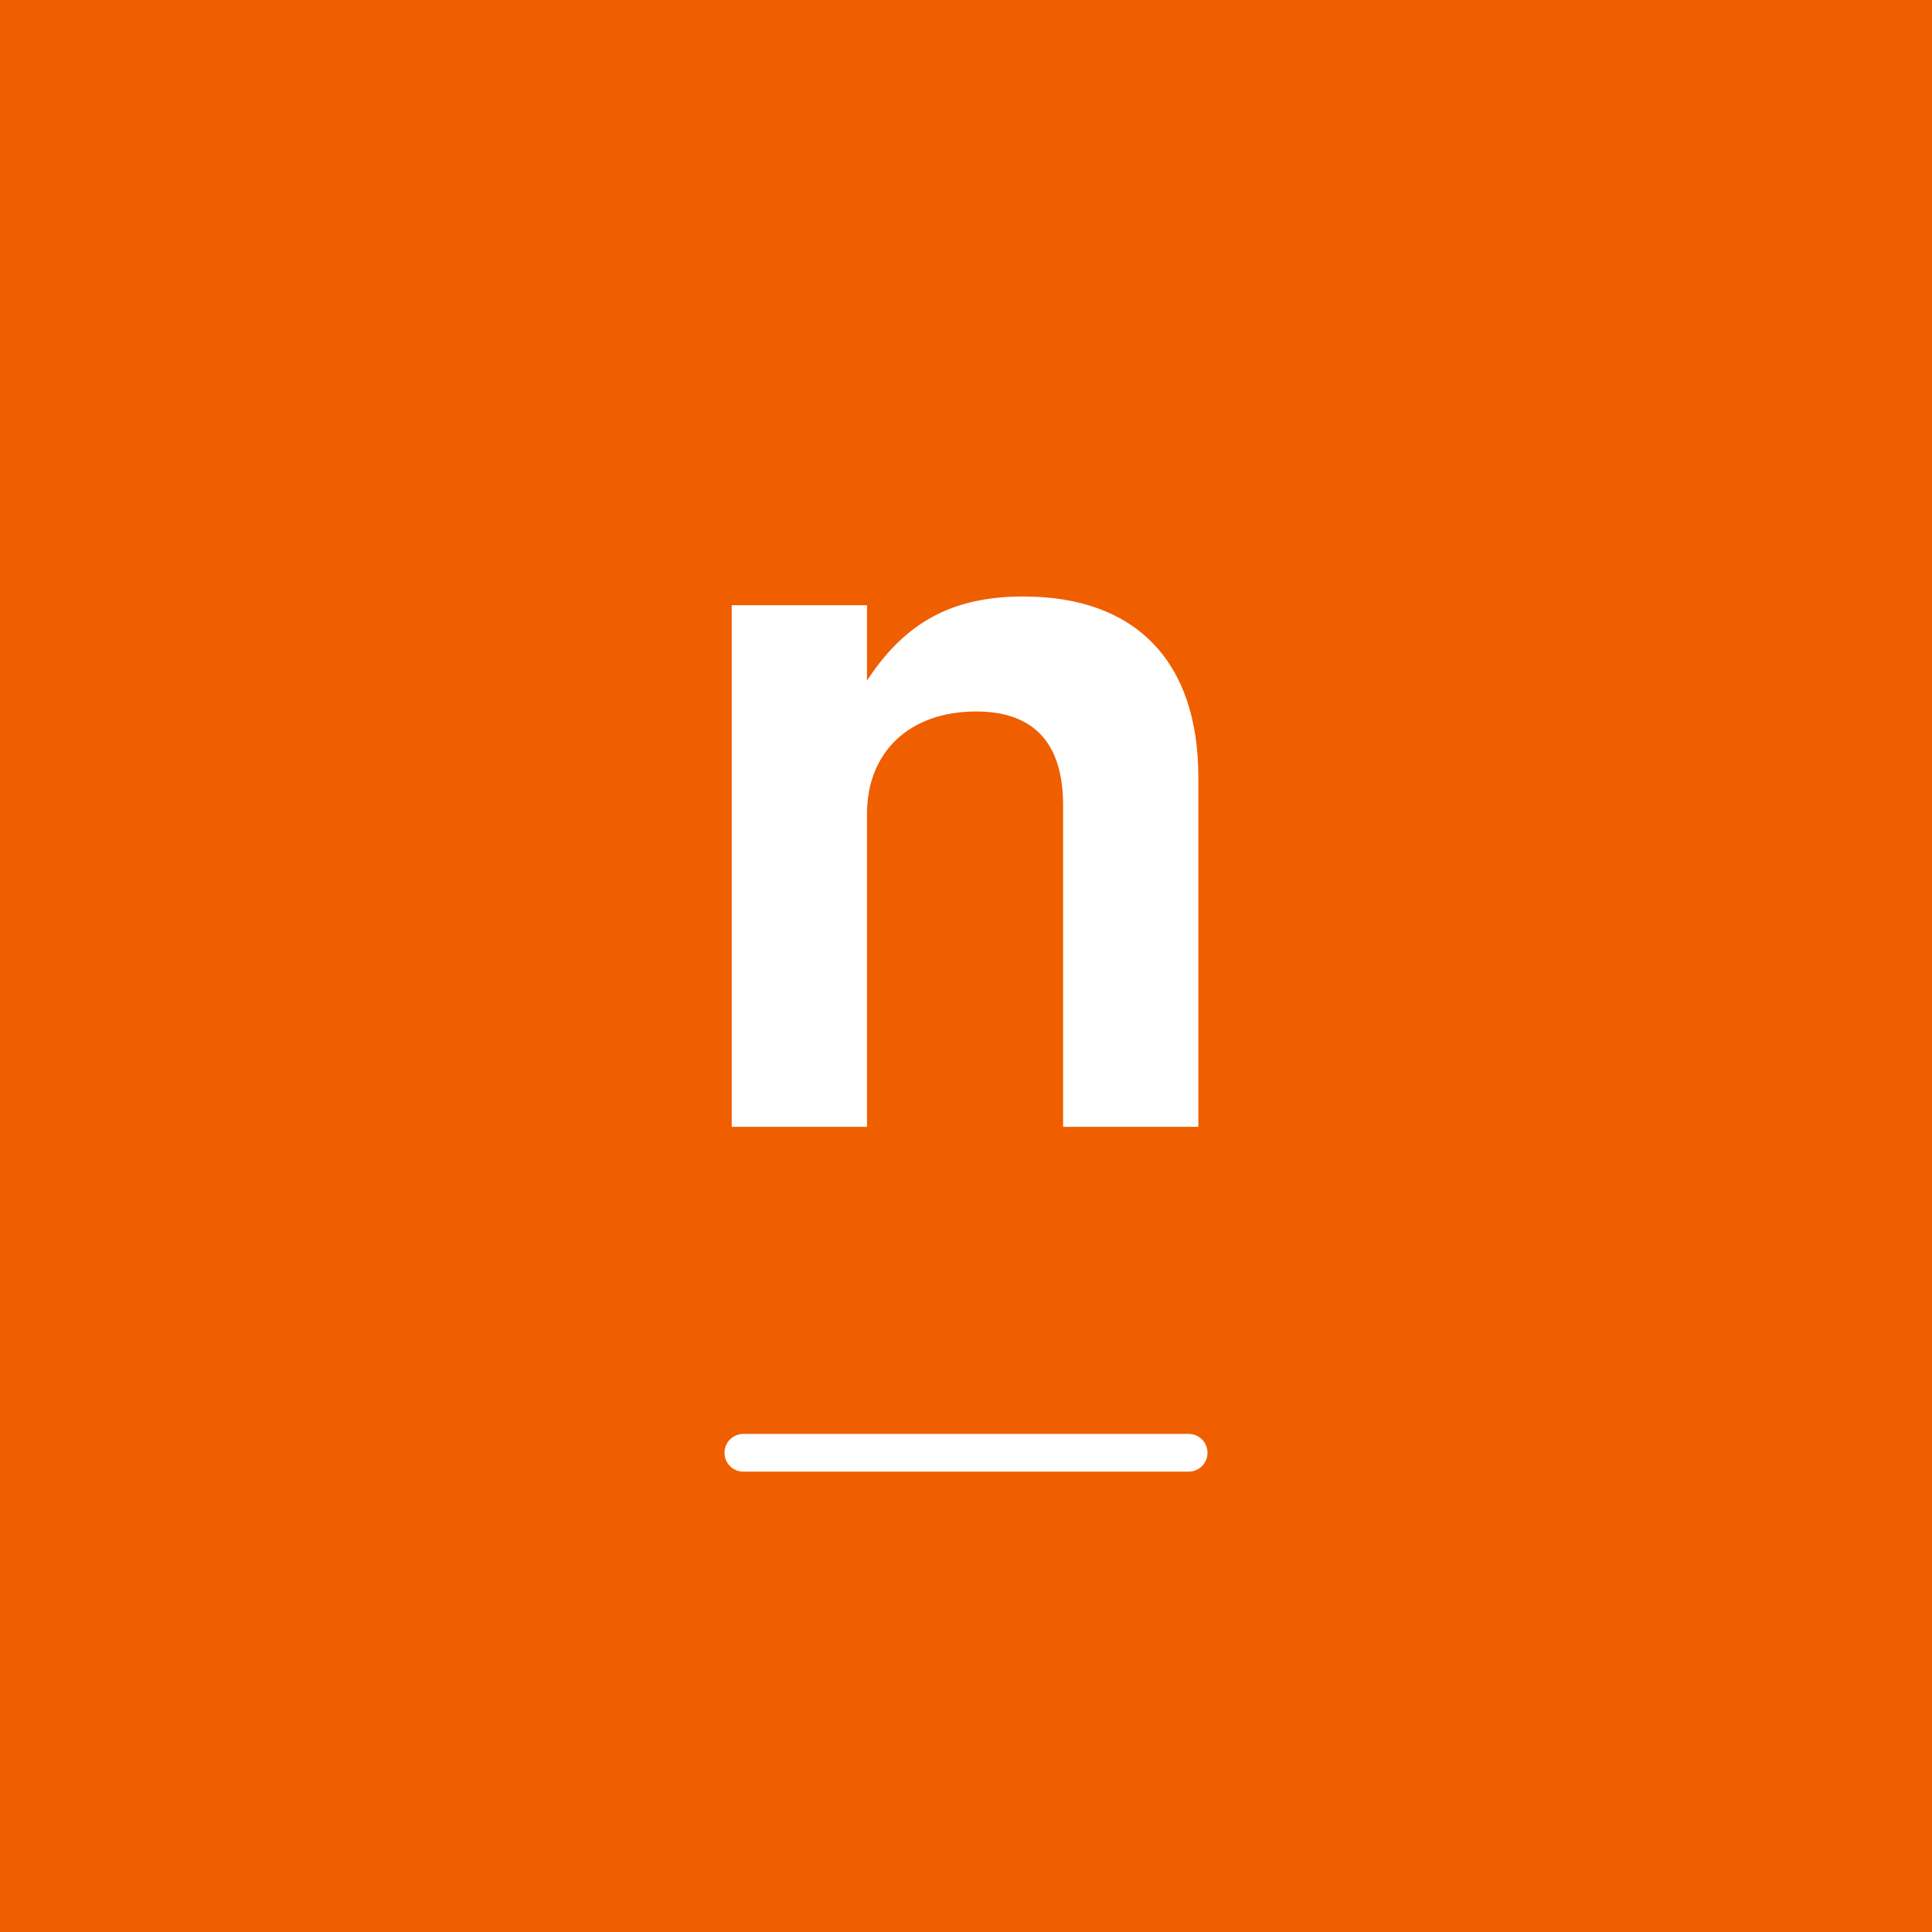
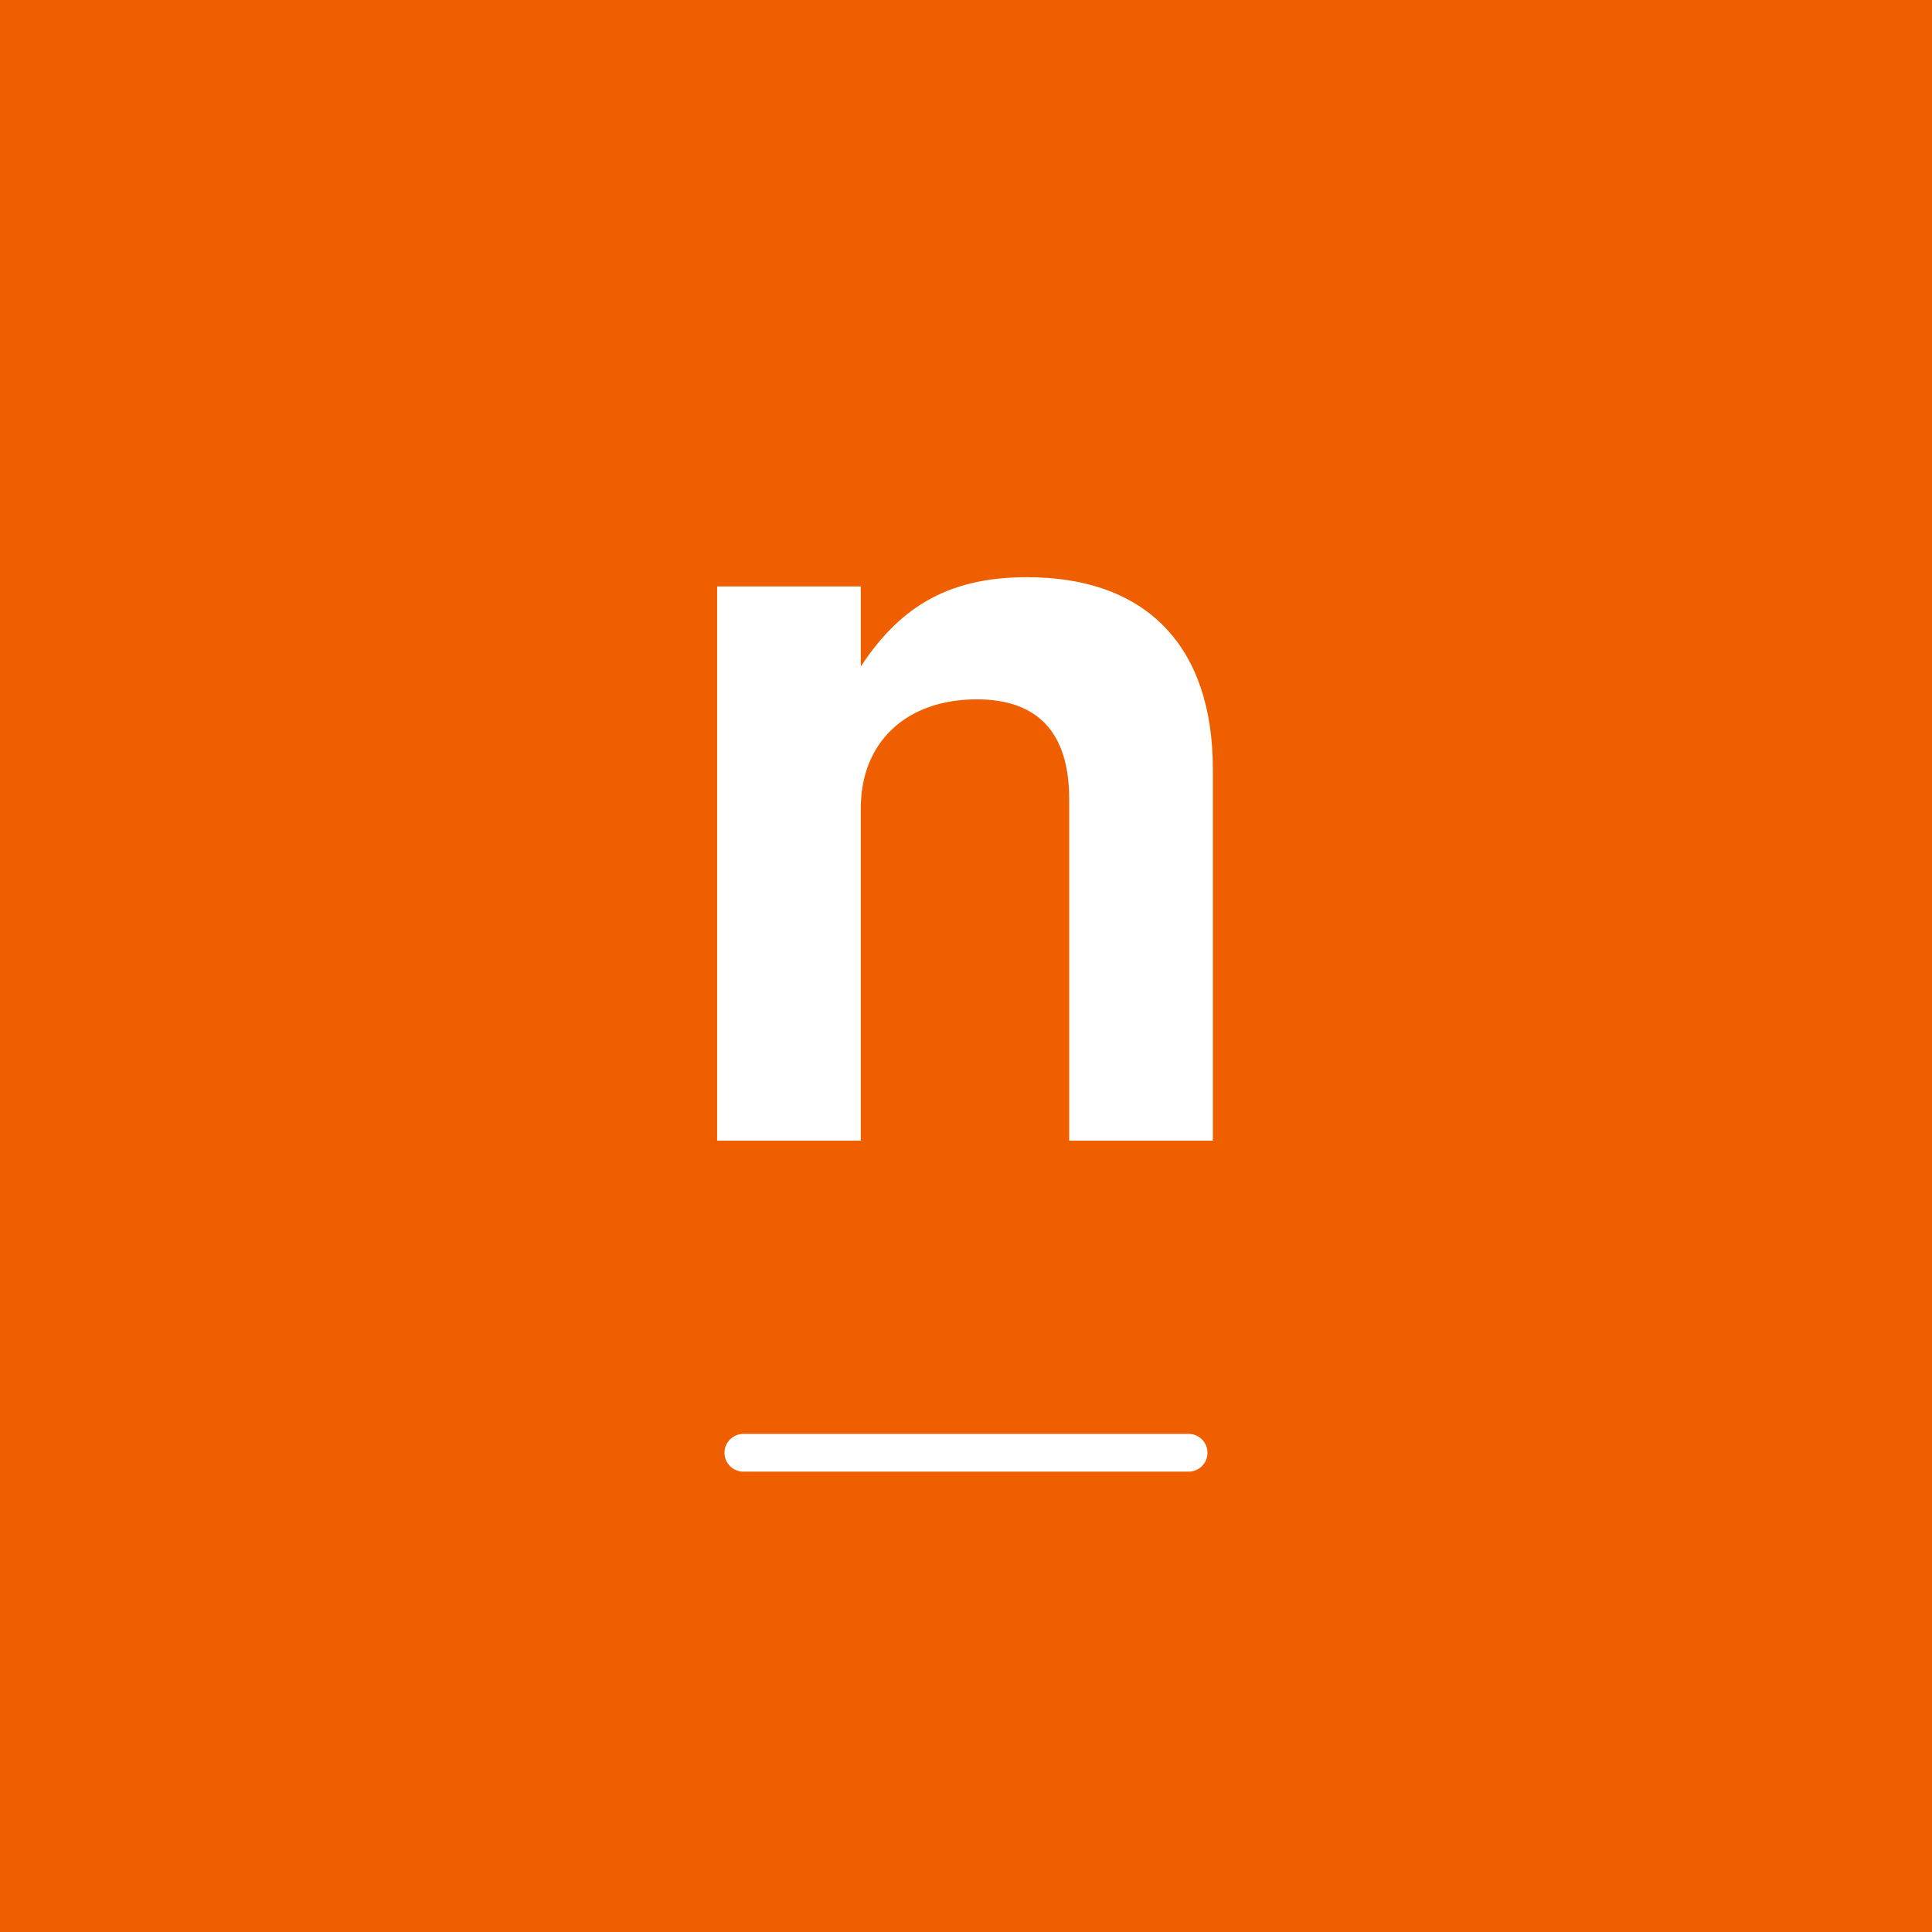
<svg xmlns="http://www.w3.org/2000/svg" viewBox="0 0 512 512" width="512" height="512">
  <rect width="512" height="512" fill="#ef5f00" />
-   <text x="256" y="240" text-anchor="middle" dominant-baseline="central" font-family="-apple-system, BlinkMacSystemFont, 'Segoe UI', Helvetica, Arial, sans-serif" font-weight="700" font-size="256" fill="#ffffff">n</text>
+   <text x="256" y="240" text-anchor="middle" dominant-baseline="central" font-family="-apple-system, BlinkMacSystemFont, 'Segoe UI', Helvetica, Arial, sans-serif" font-weight="700" font-size="272" fill="#ffffff">n</text>
  <rect x="192" y="380" width="128" height="10" rx="5" fill="#ffffff" />
</svg>
